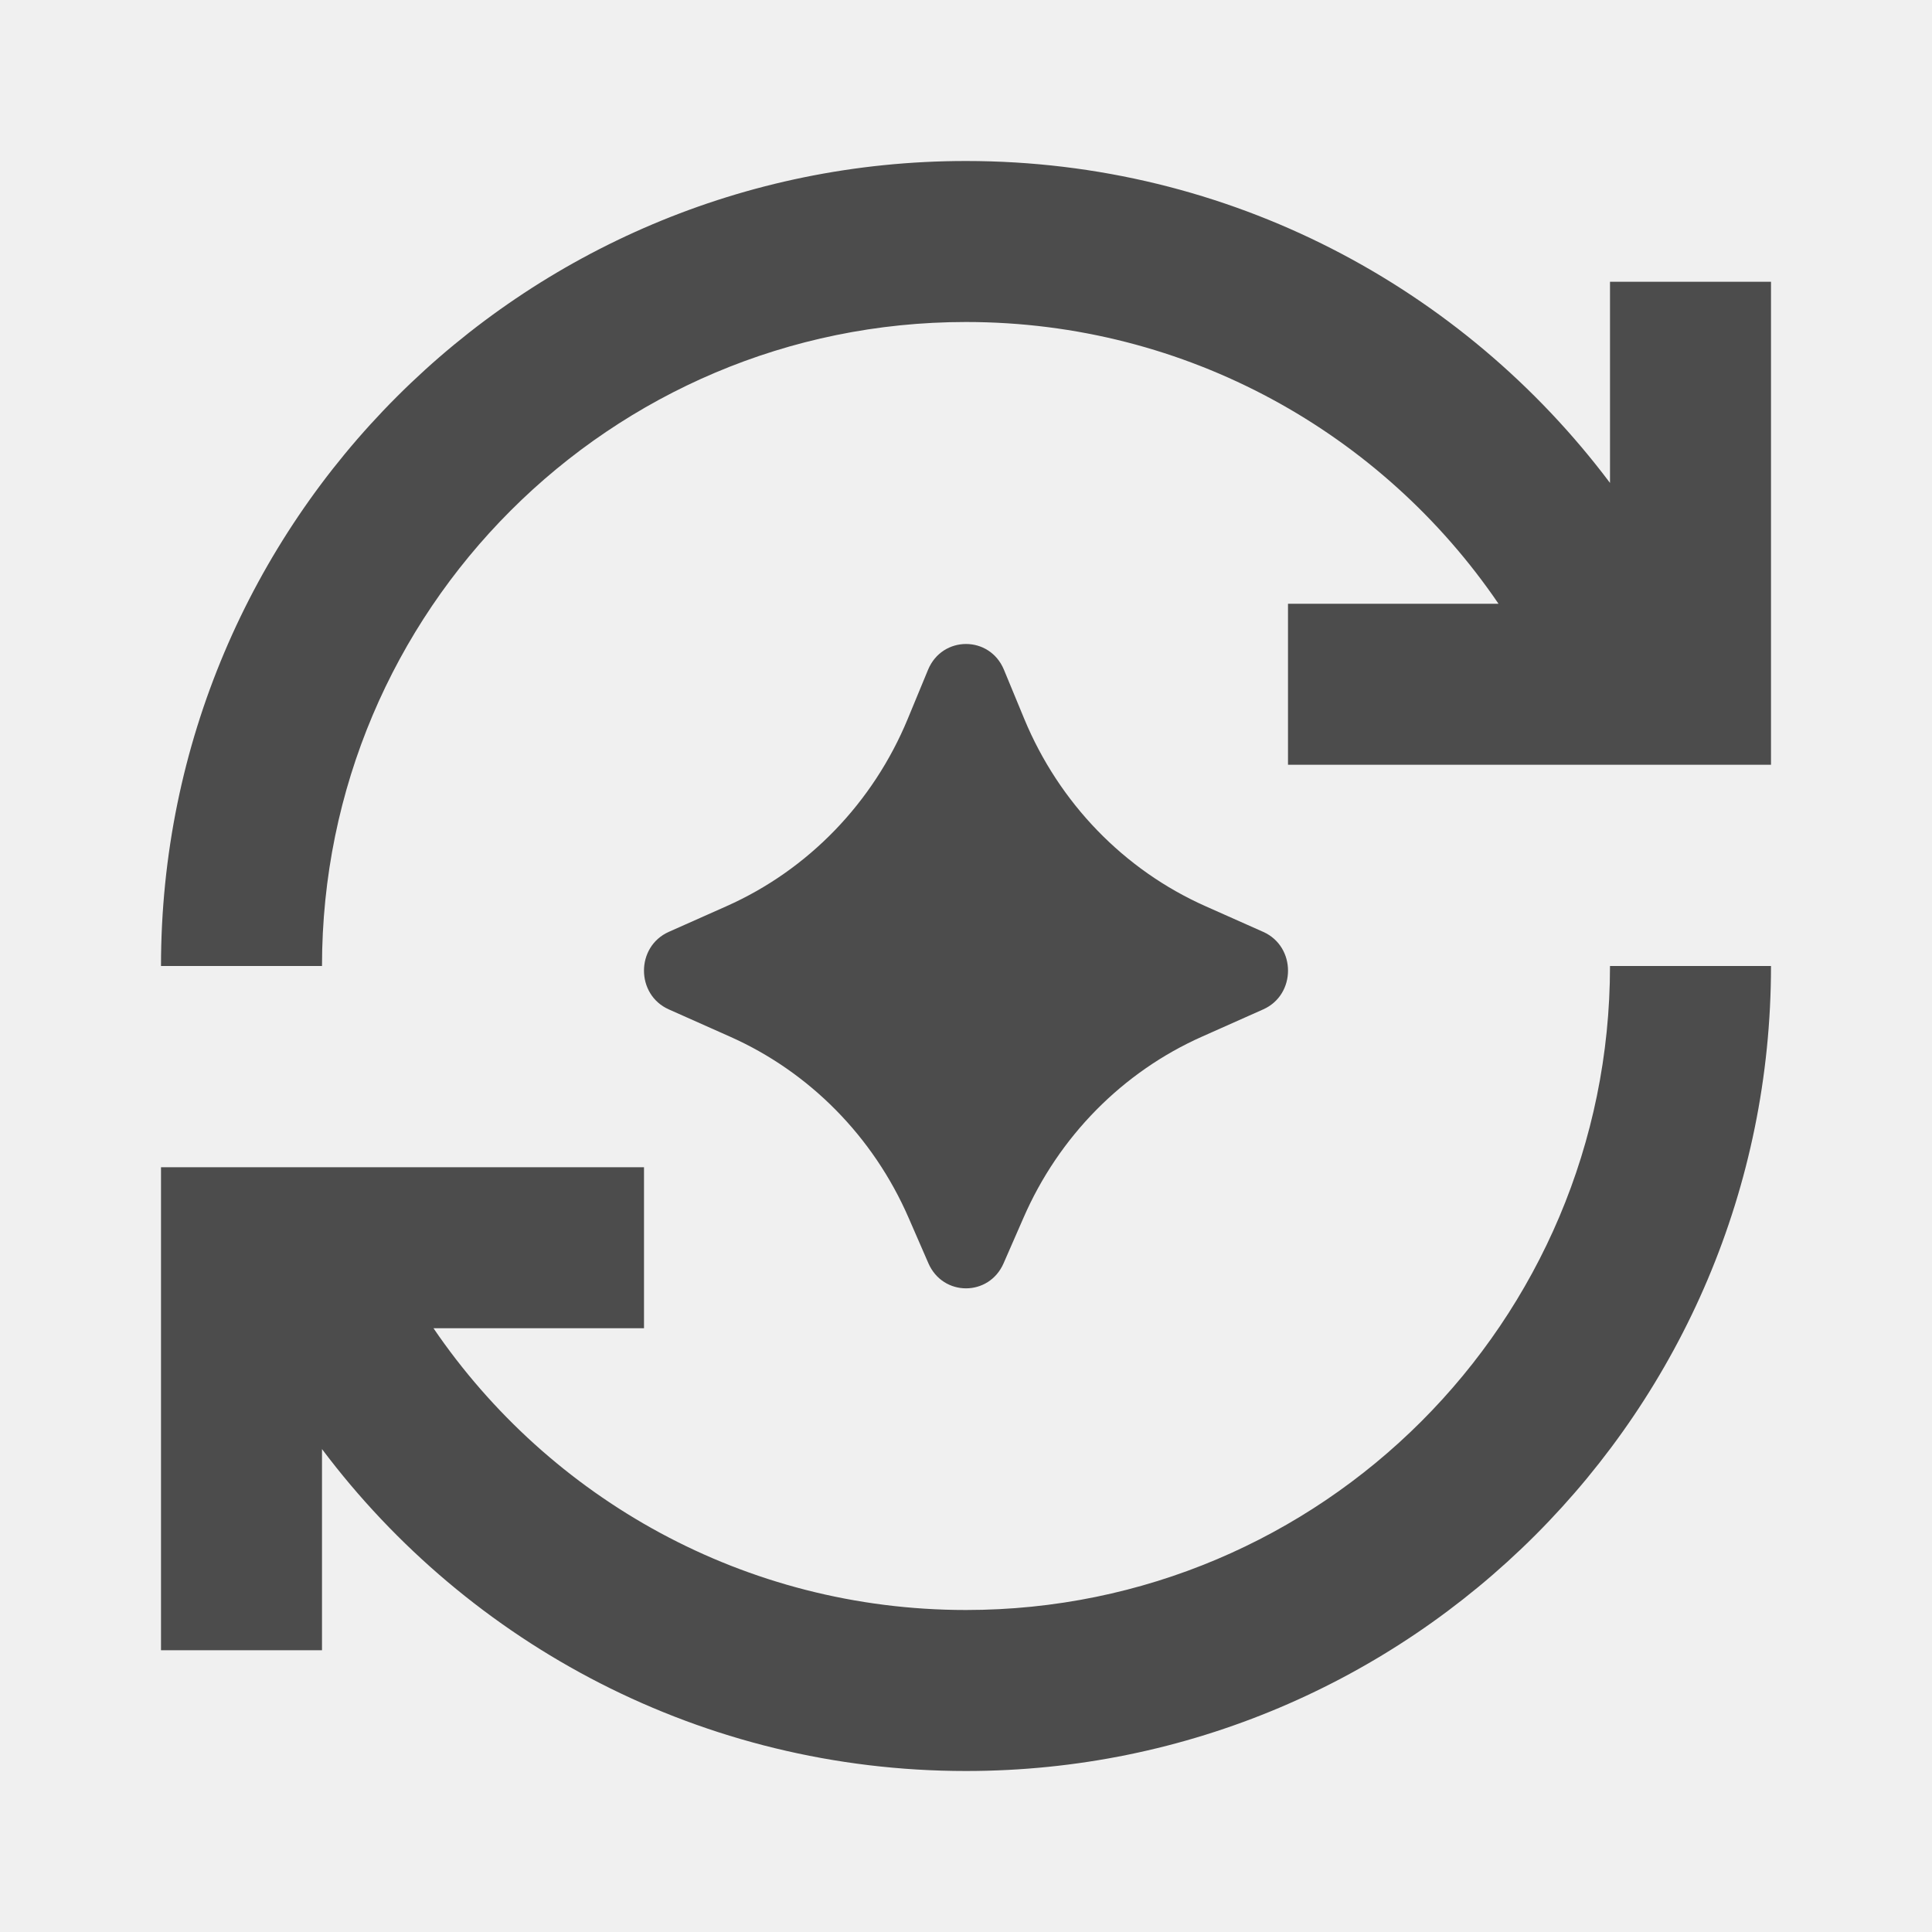
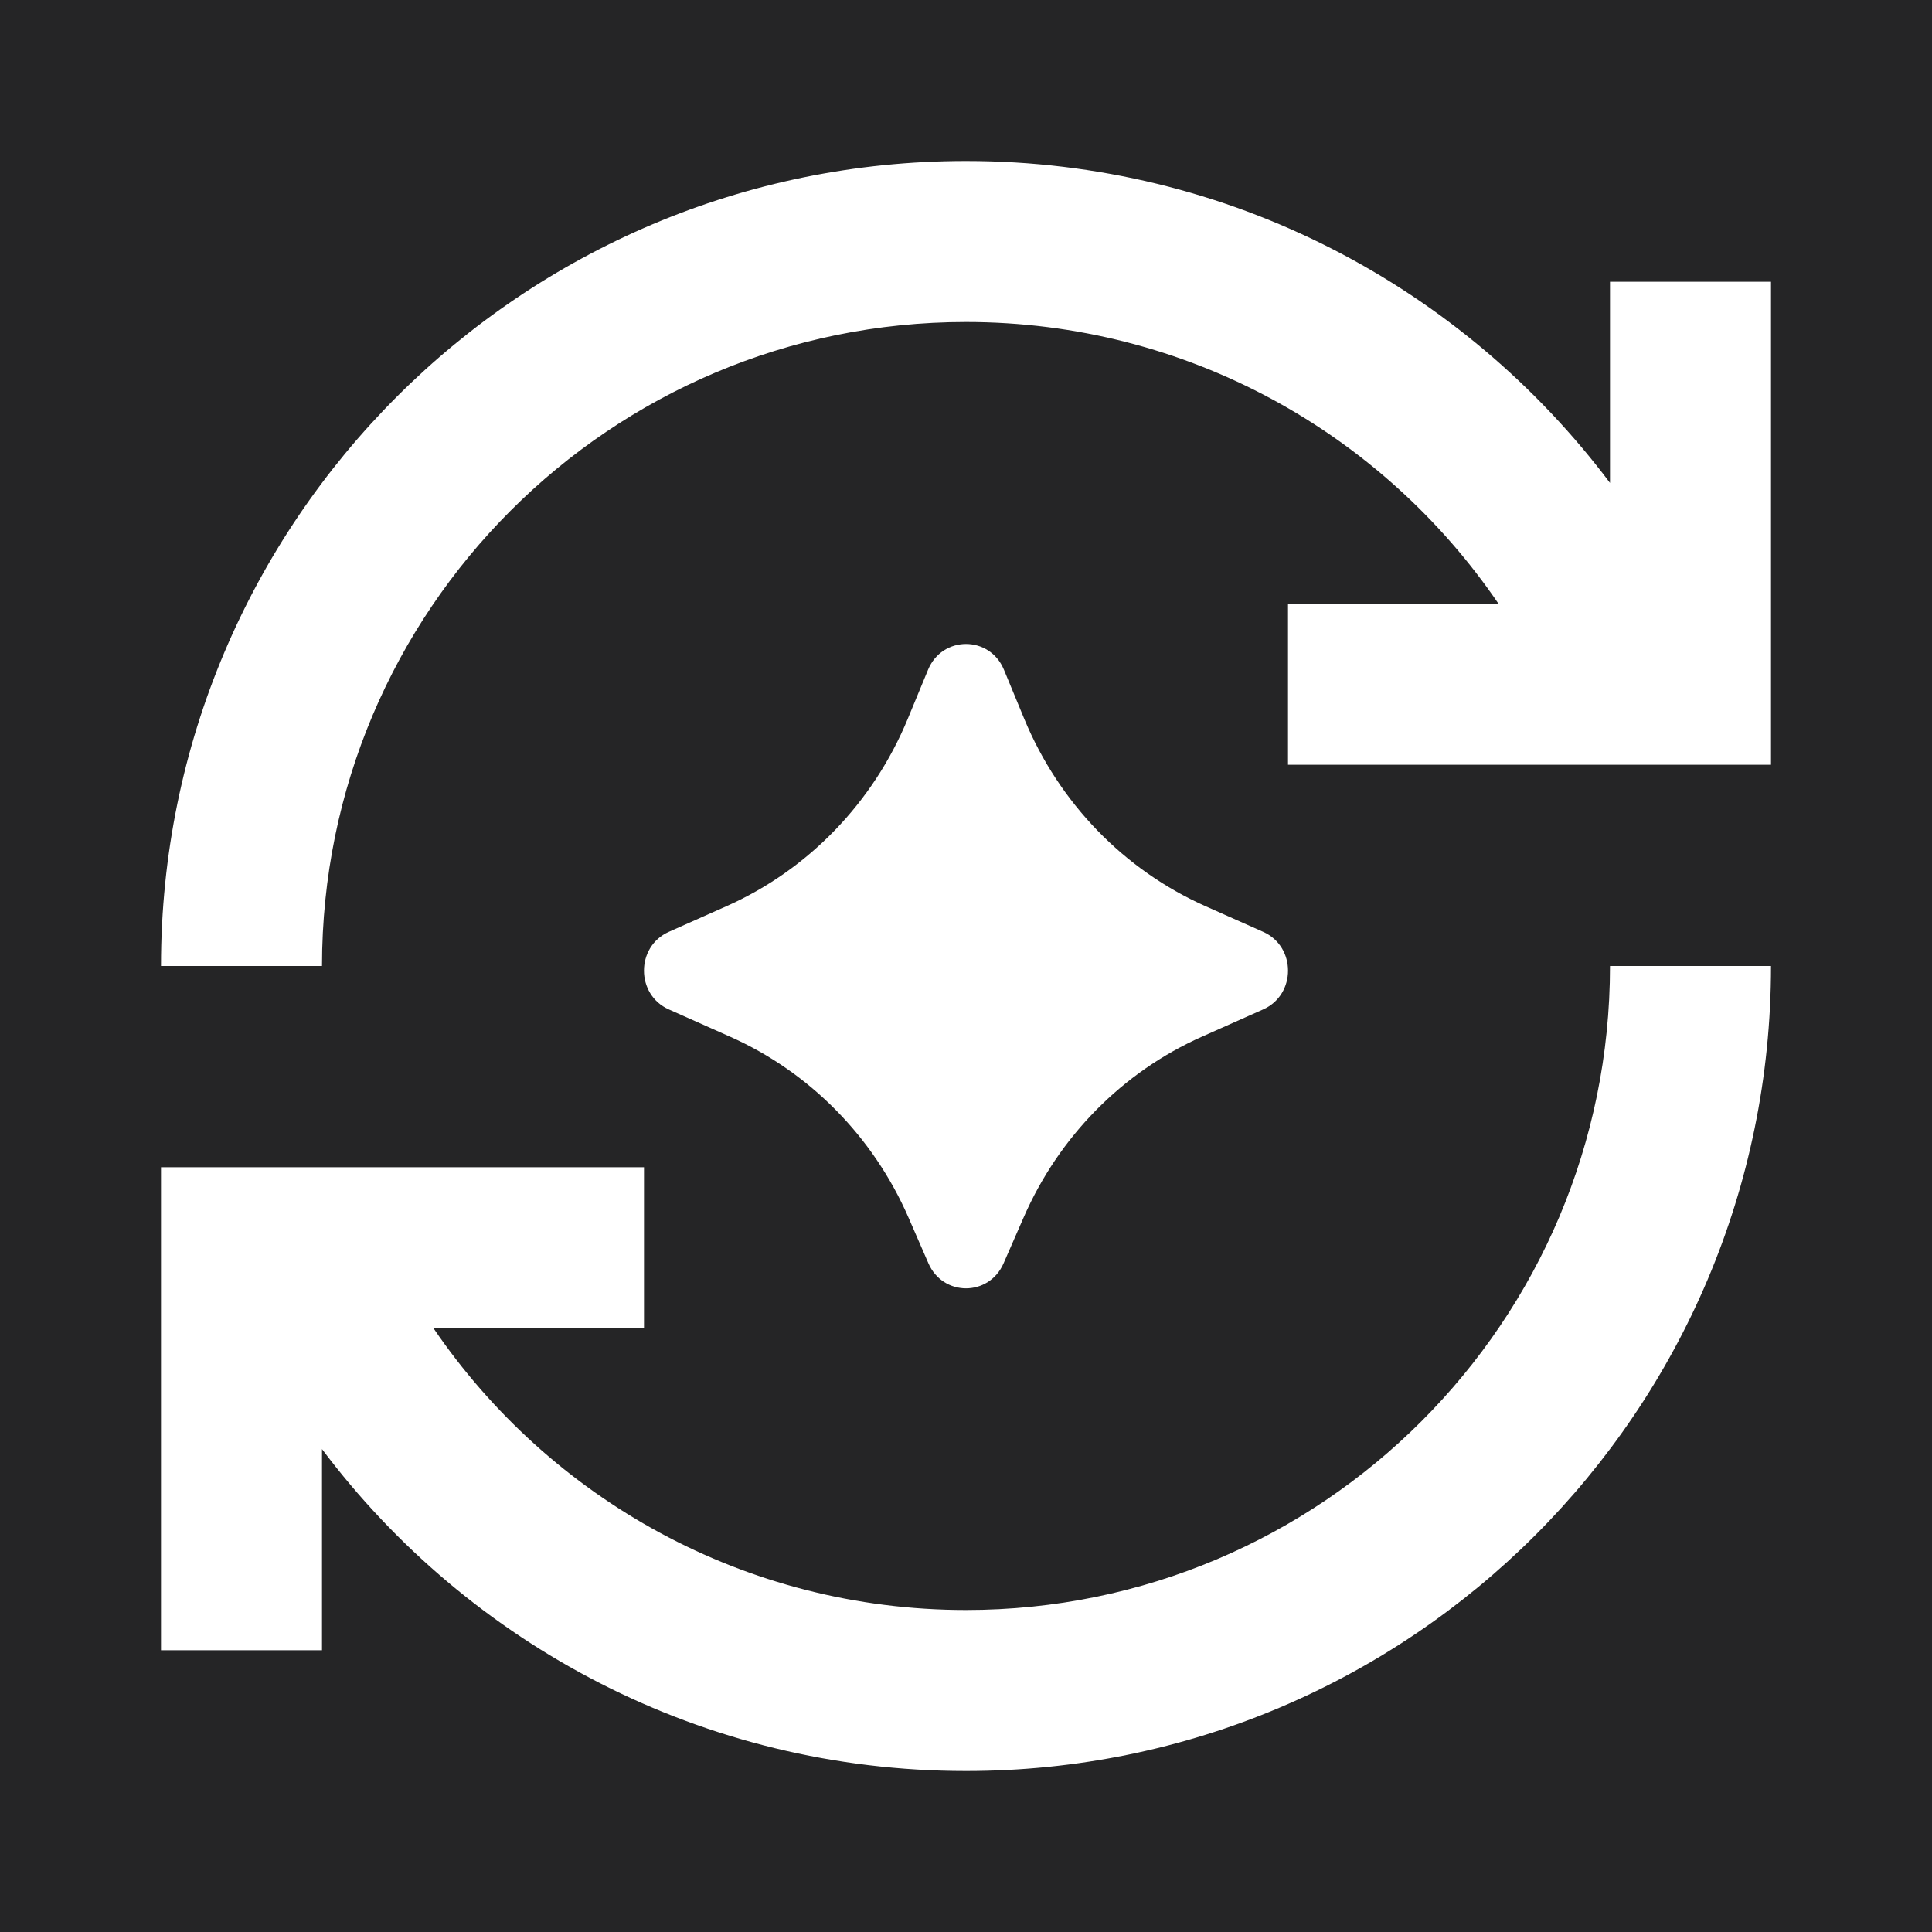
- <svg xmlns="http://www.w3.org/2000/svg" viewBox="0 0 24 24" fill="rgba(0,0,0,0.68)">
+ <svg xmlns="http://www.w3.org/2000/svg" viewBox="0 0 24 24" fill="#FFFFFF">
+   <rect width="24" height="24" fill="#252526" x="0" y="0" />
  <path d="M22 12C22 17.523 17.523 22 12 22C8.728 22 5.824 20.429 4 18.001V20.5H2V14.5H8V16.5H5.385C6.825 18.614 9.252 20 12 20C16.418 20 20 16.418 20 12H22ZM11.529 8.319C11.706 7.894 12.294 7.893 12.471 8.319L12.724 8.931C13.156 9.973 13.961 10.806 14.975 11.257L15.692 11.576C16.103 11.759 16.103 12.356 15.692 12.539L14.933 12.877C13.945 13.316 13.153 14.119 12.714 15.128L12.467 15.693C12.286 16.108 11.714 16.108 11.533 15.693L11.287 15.128C10.848 14.119 10.055 13.316 9.067 12.877L8.308 12.539C7.897 12.356 7.897 11.759 8.308 11.576L9.025 11.257C10.039 10.806 10.845 9.973 11.276 8.931L11.529 8.319ZM12 2C15.272 2 18.176 3.571 20 5.999V3.5H22V9.5H16V7.5H18.615C17.175 5.386 14.748 4 12 4C7.582 4 4 7.582 4 12H2C2 6.477 6.477 2 12 2Z" />
</svg>
